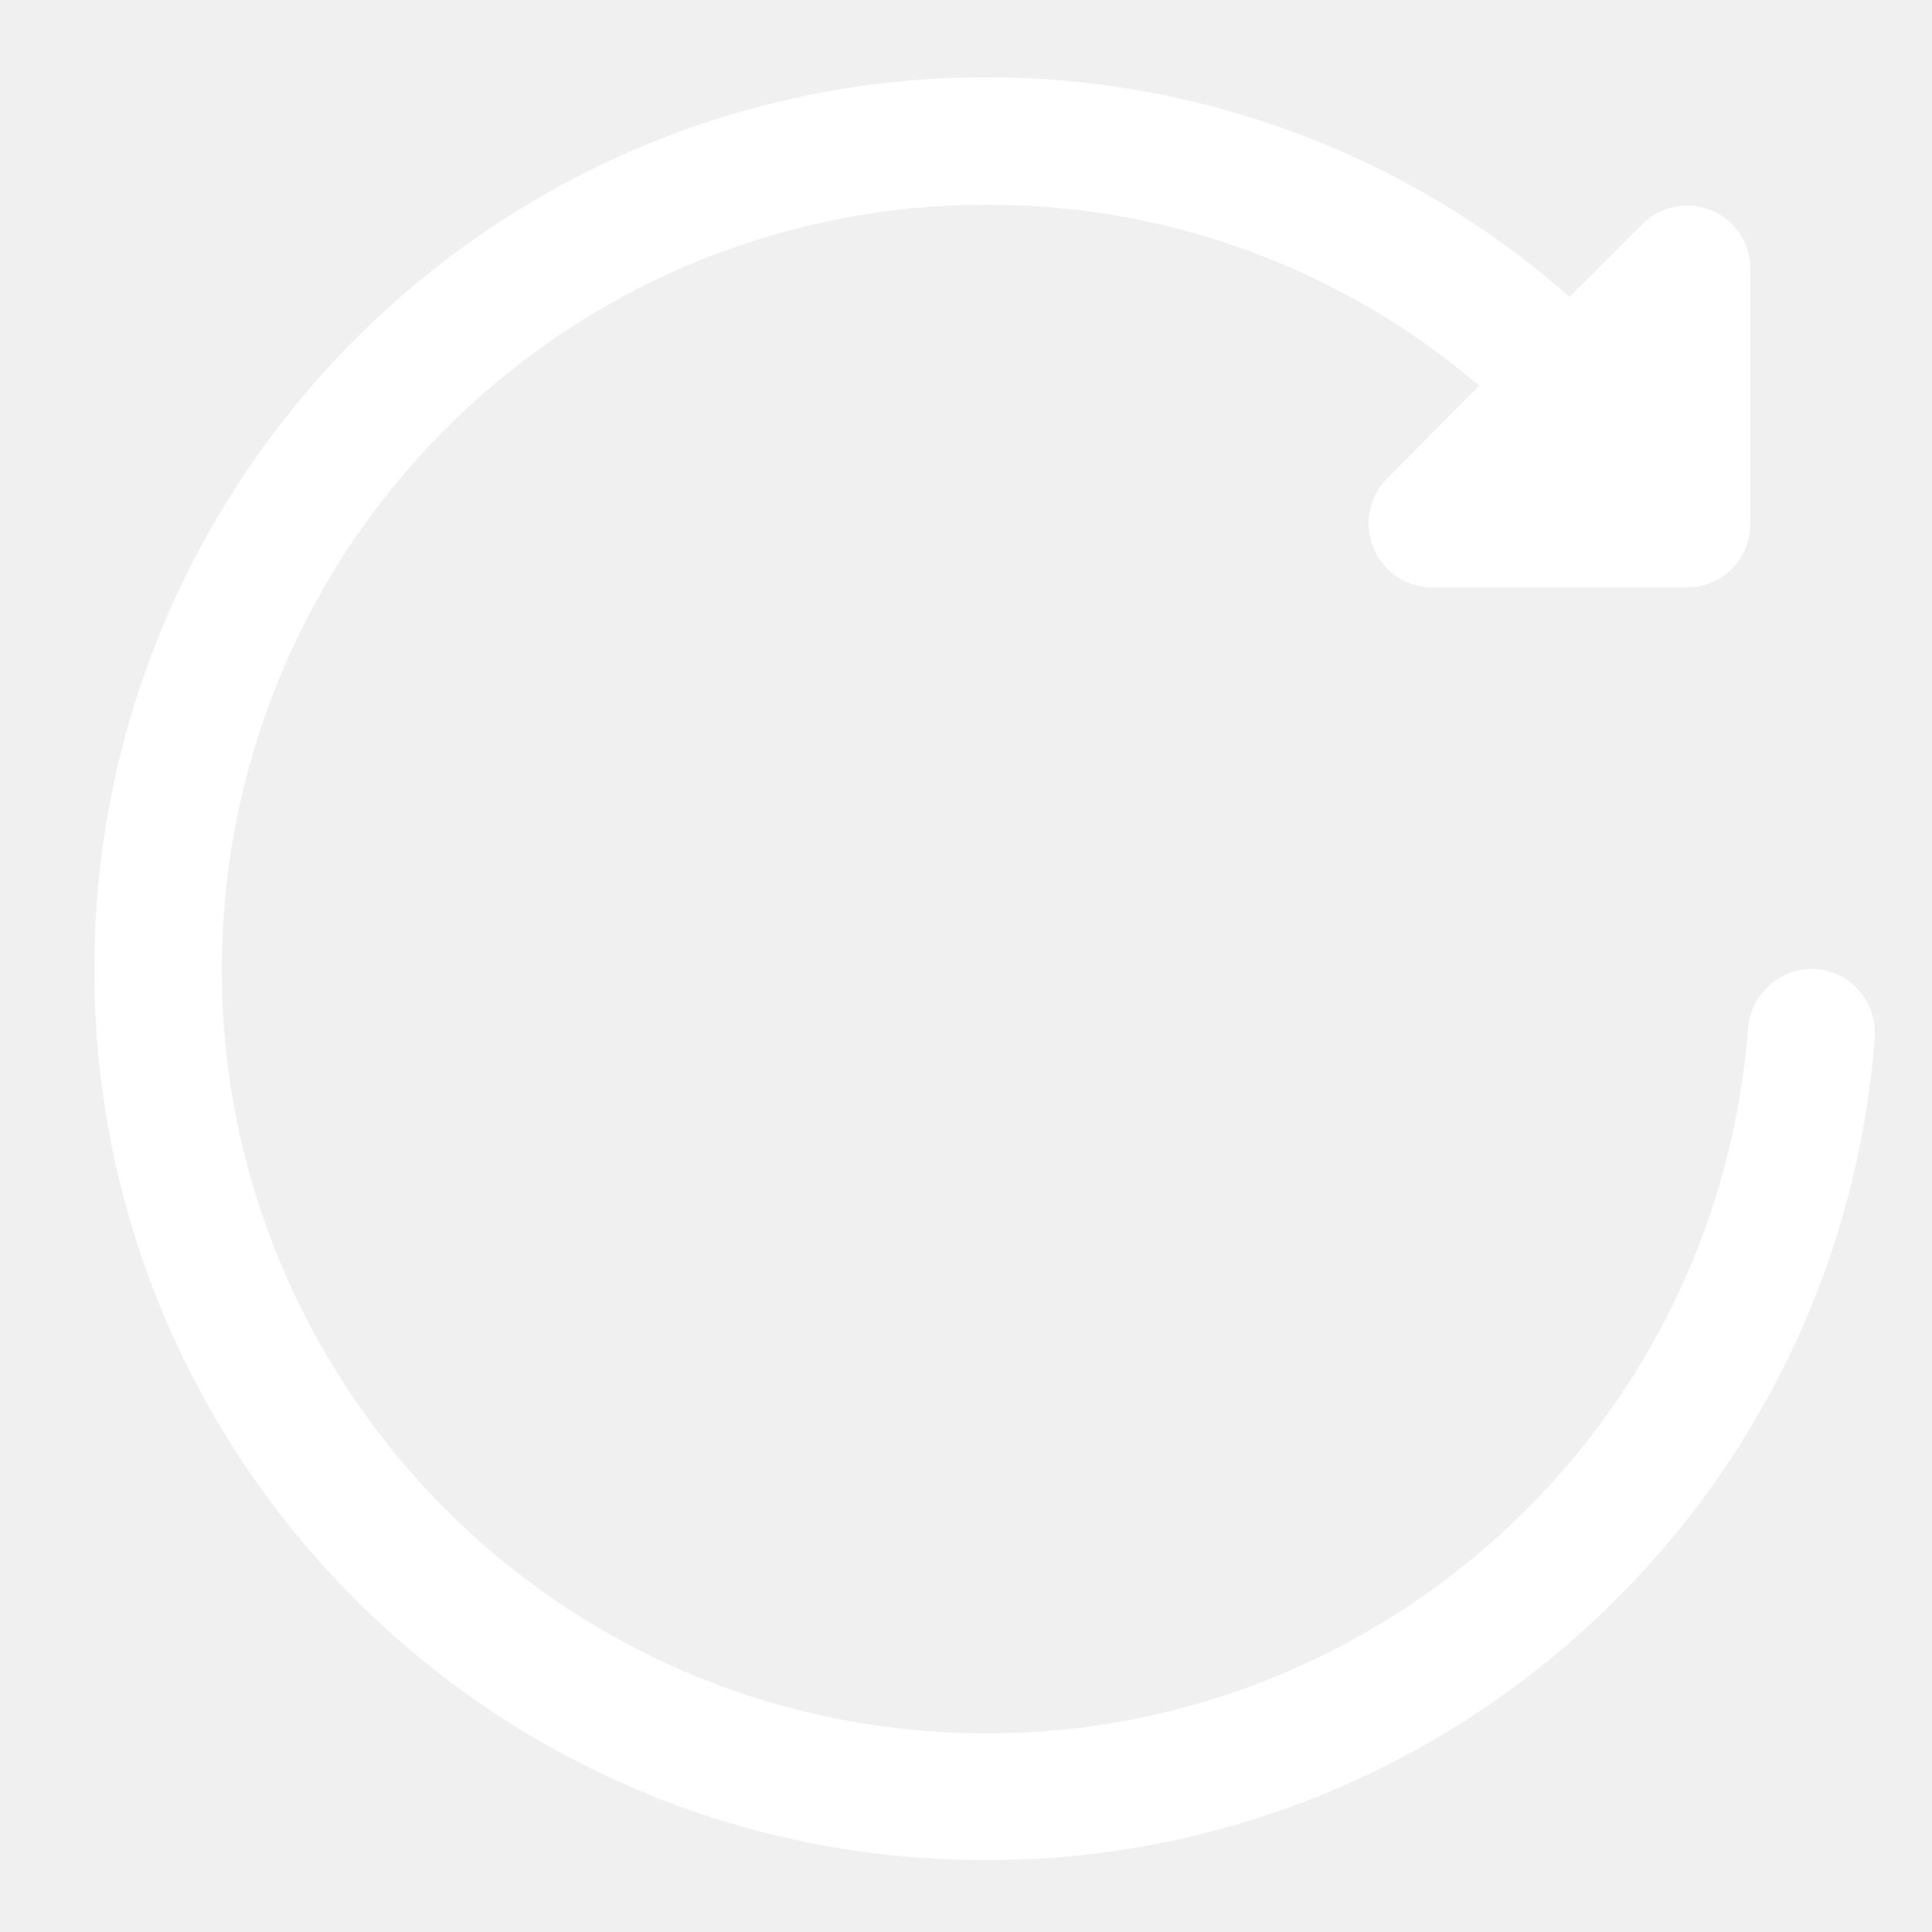
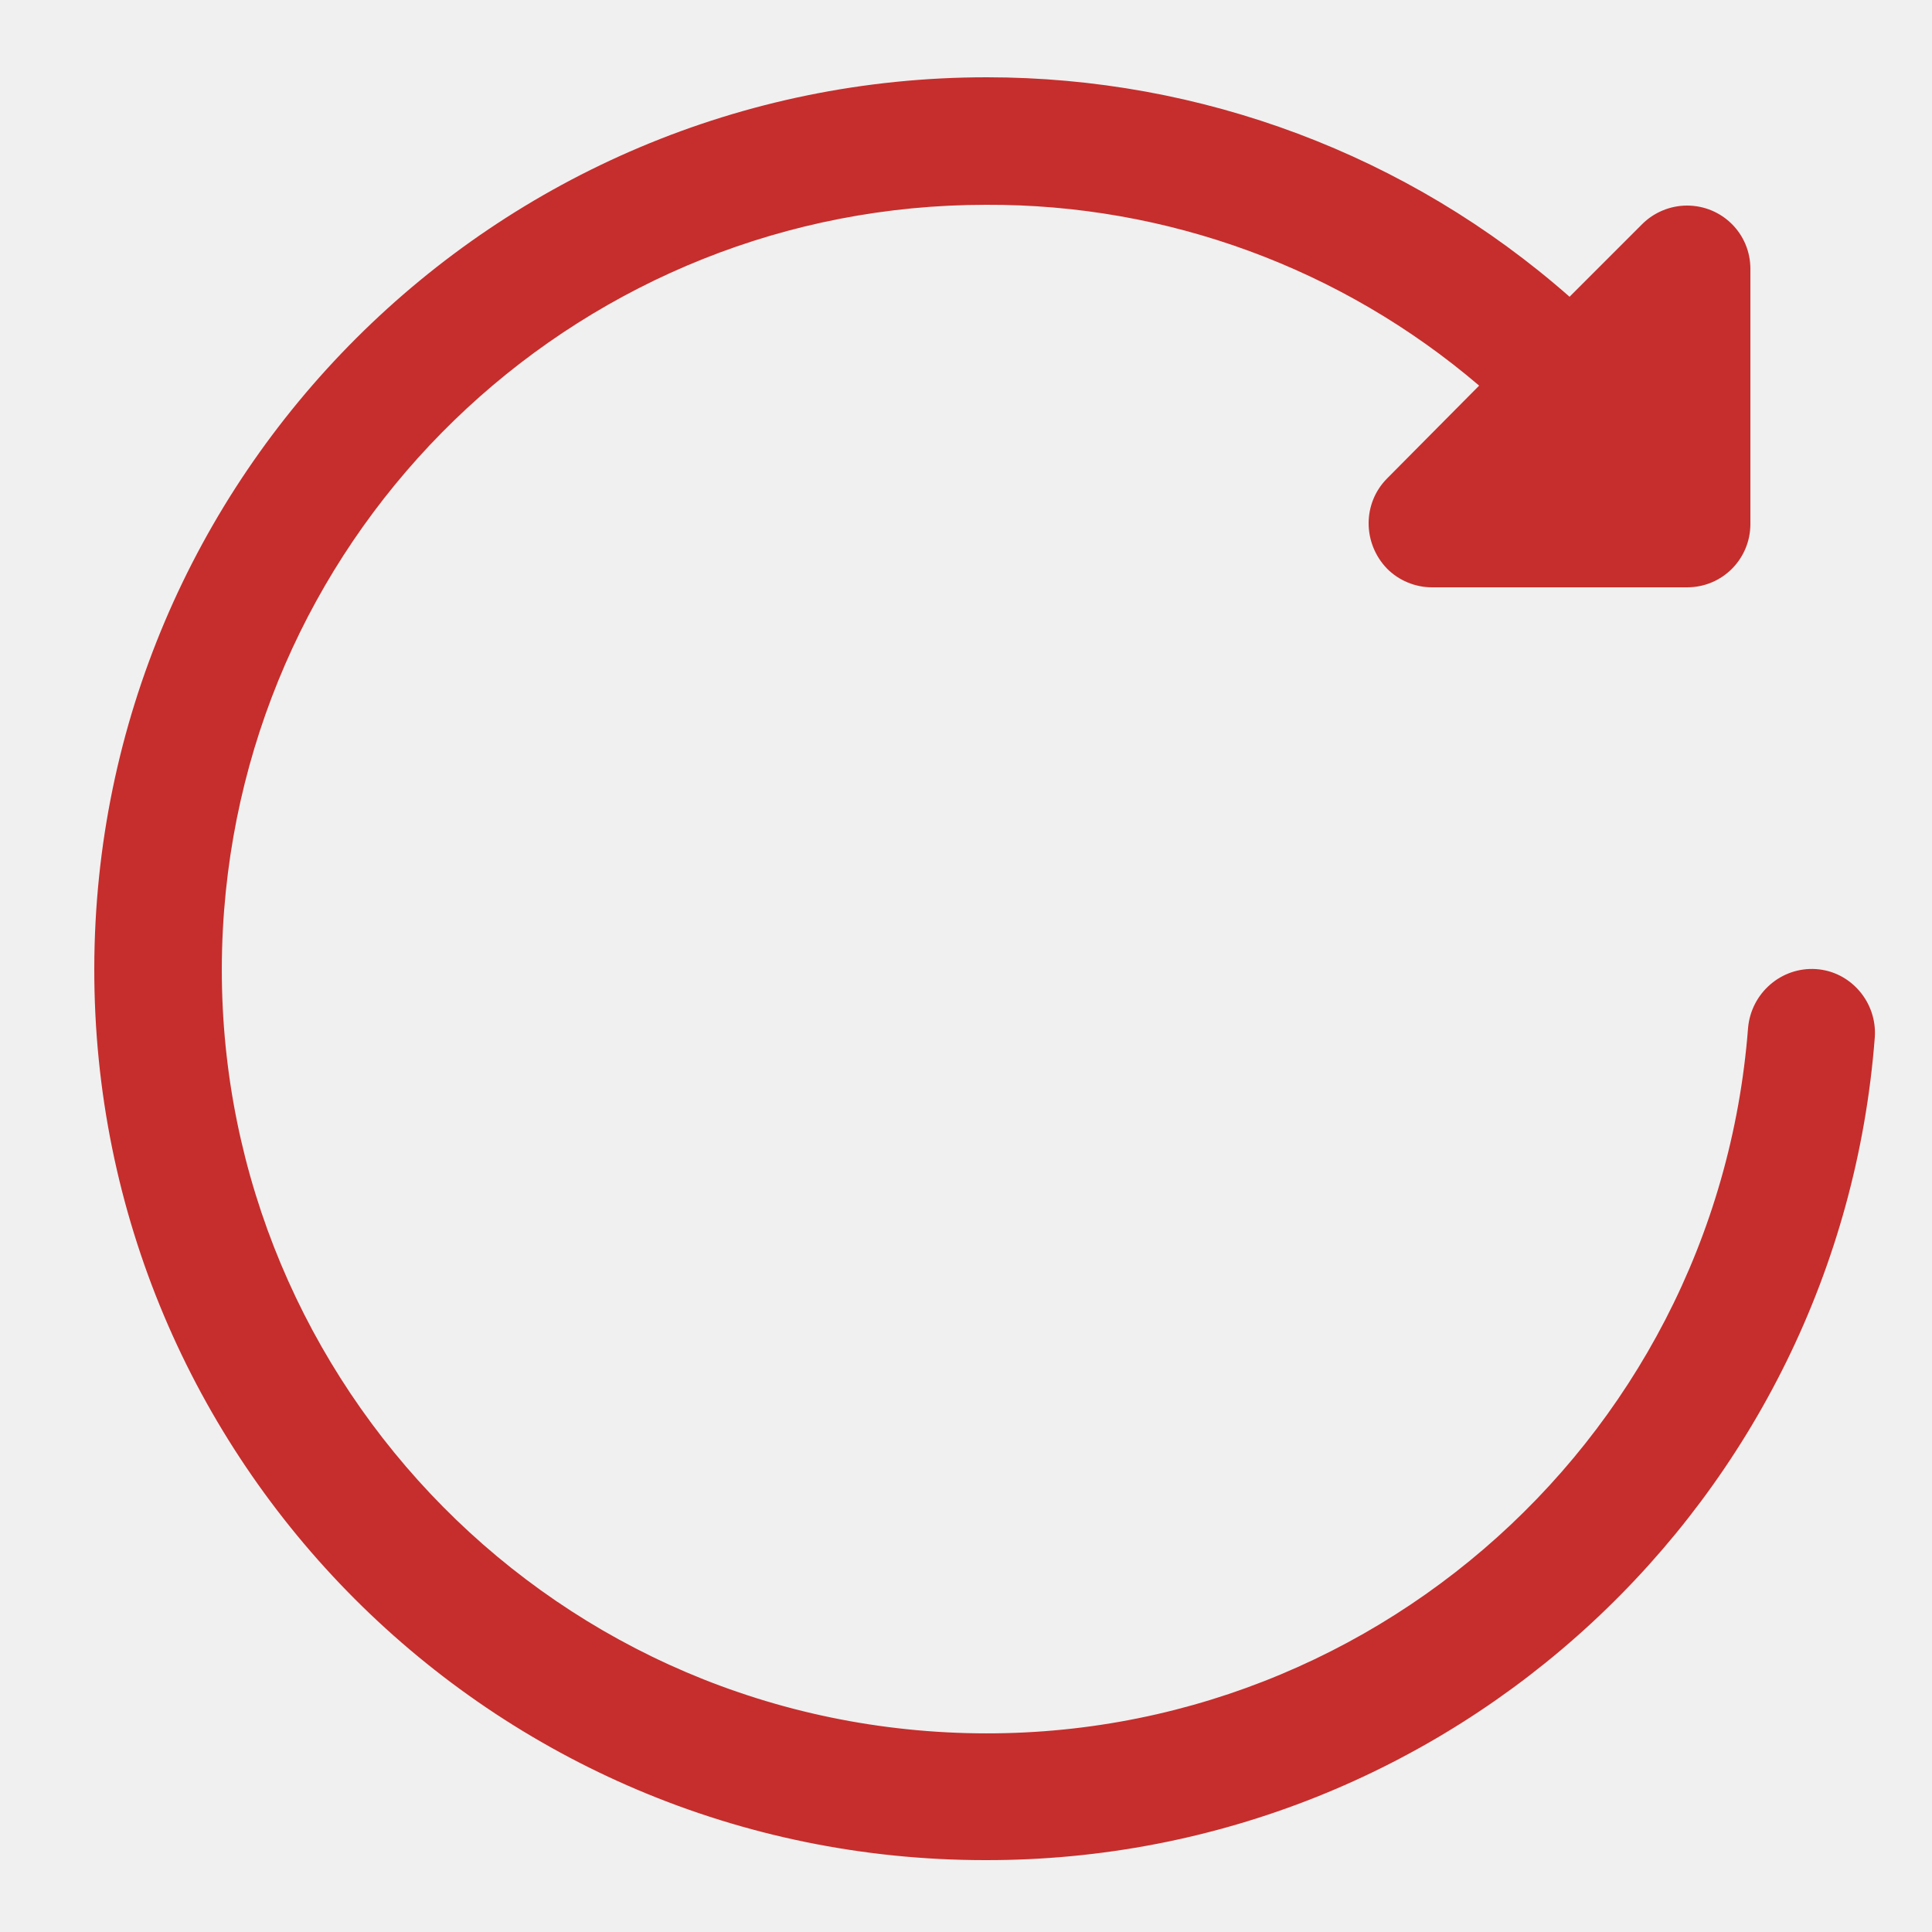
<svg xmlns="http://www.w3.org/2000/svg" version="1.1" id="Layer_1" x="0px" y="0px" viewBox="0 0 250 250" style="enable-background:new 0 0 250 250;" xml:space="preserve">
  <style type="text/css">
	.st0{fill:#FFFFFF;}
</style>
-   <path class="st0" d="M235,125.4c-4.5-0.3-8.4,3.1-8.8,7.6c-4.2,54.4-51.7,95.2-106.2,91c-54.4-4.2-95.2-51.7-91-106.2  c4-51.5,46.9-91.3,98.6-91.3c23.4-0.1,46,8.2,63.8,23.4l-11.9,12c-3.2,3.2-3.2,8.4,0,11.7c1.5,1.5,3.6,2.4,5.8,2.4h33  c4.6,0,8.2-3.7,8.2-8.2v-33c0-4.6-3.7-8.2-8.2-8.2c-2.2,0-4.3,0.9-5.8,2.4l-9.4,9.4C182.2,20,155.4,10,127.7,10  C64,10,12.3,61.6,12.2,125.3s51.5,115.4,115.3,115.4c60.3,0.1,110.5-46.4,115.1-106.5C242.9,129.7,239.5,125.7,235,125.4  C235,125.4,235,125.4,235,125.4z" />
+   <path style="fill:#c52e2c;" class="st0" d="M235,125.4c-4.5-0.3-8.4,3.1-8.8,7.6c-4.2,54.4-51.7,95.2-106.2,91c-54.4-4.2-95.2-51.7-91-106.2  c4-51.5,46.9-91.3,98.6-91.3c23.4-0.1,46,8.2,63.8,23.4l-11.9,12c-3.2,3.2-3.2,8.4,0,11.7c1.5,1.5,3.6,2.4,5.8,2.4h33  c4.6,0,8.2-3.7,8.2-8.2v-33c0-4.6-3.7-8.2-8.2-8.2c-2.2,0-4.3,0.9-5.8,2.4l-9.4,9.4C182.2,20,155.4,10,127.7,10  C64,10,12.3,61.6,12.2,125.3s51.5,115.4,115.3,115.4c60.3,0.1,110.5-46.4,115.1-106.5C242.9,129.7,239.5,125.7,235,125.4  C235,125.4,235,125.4,235,125.4z" />
</svg>
